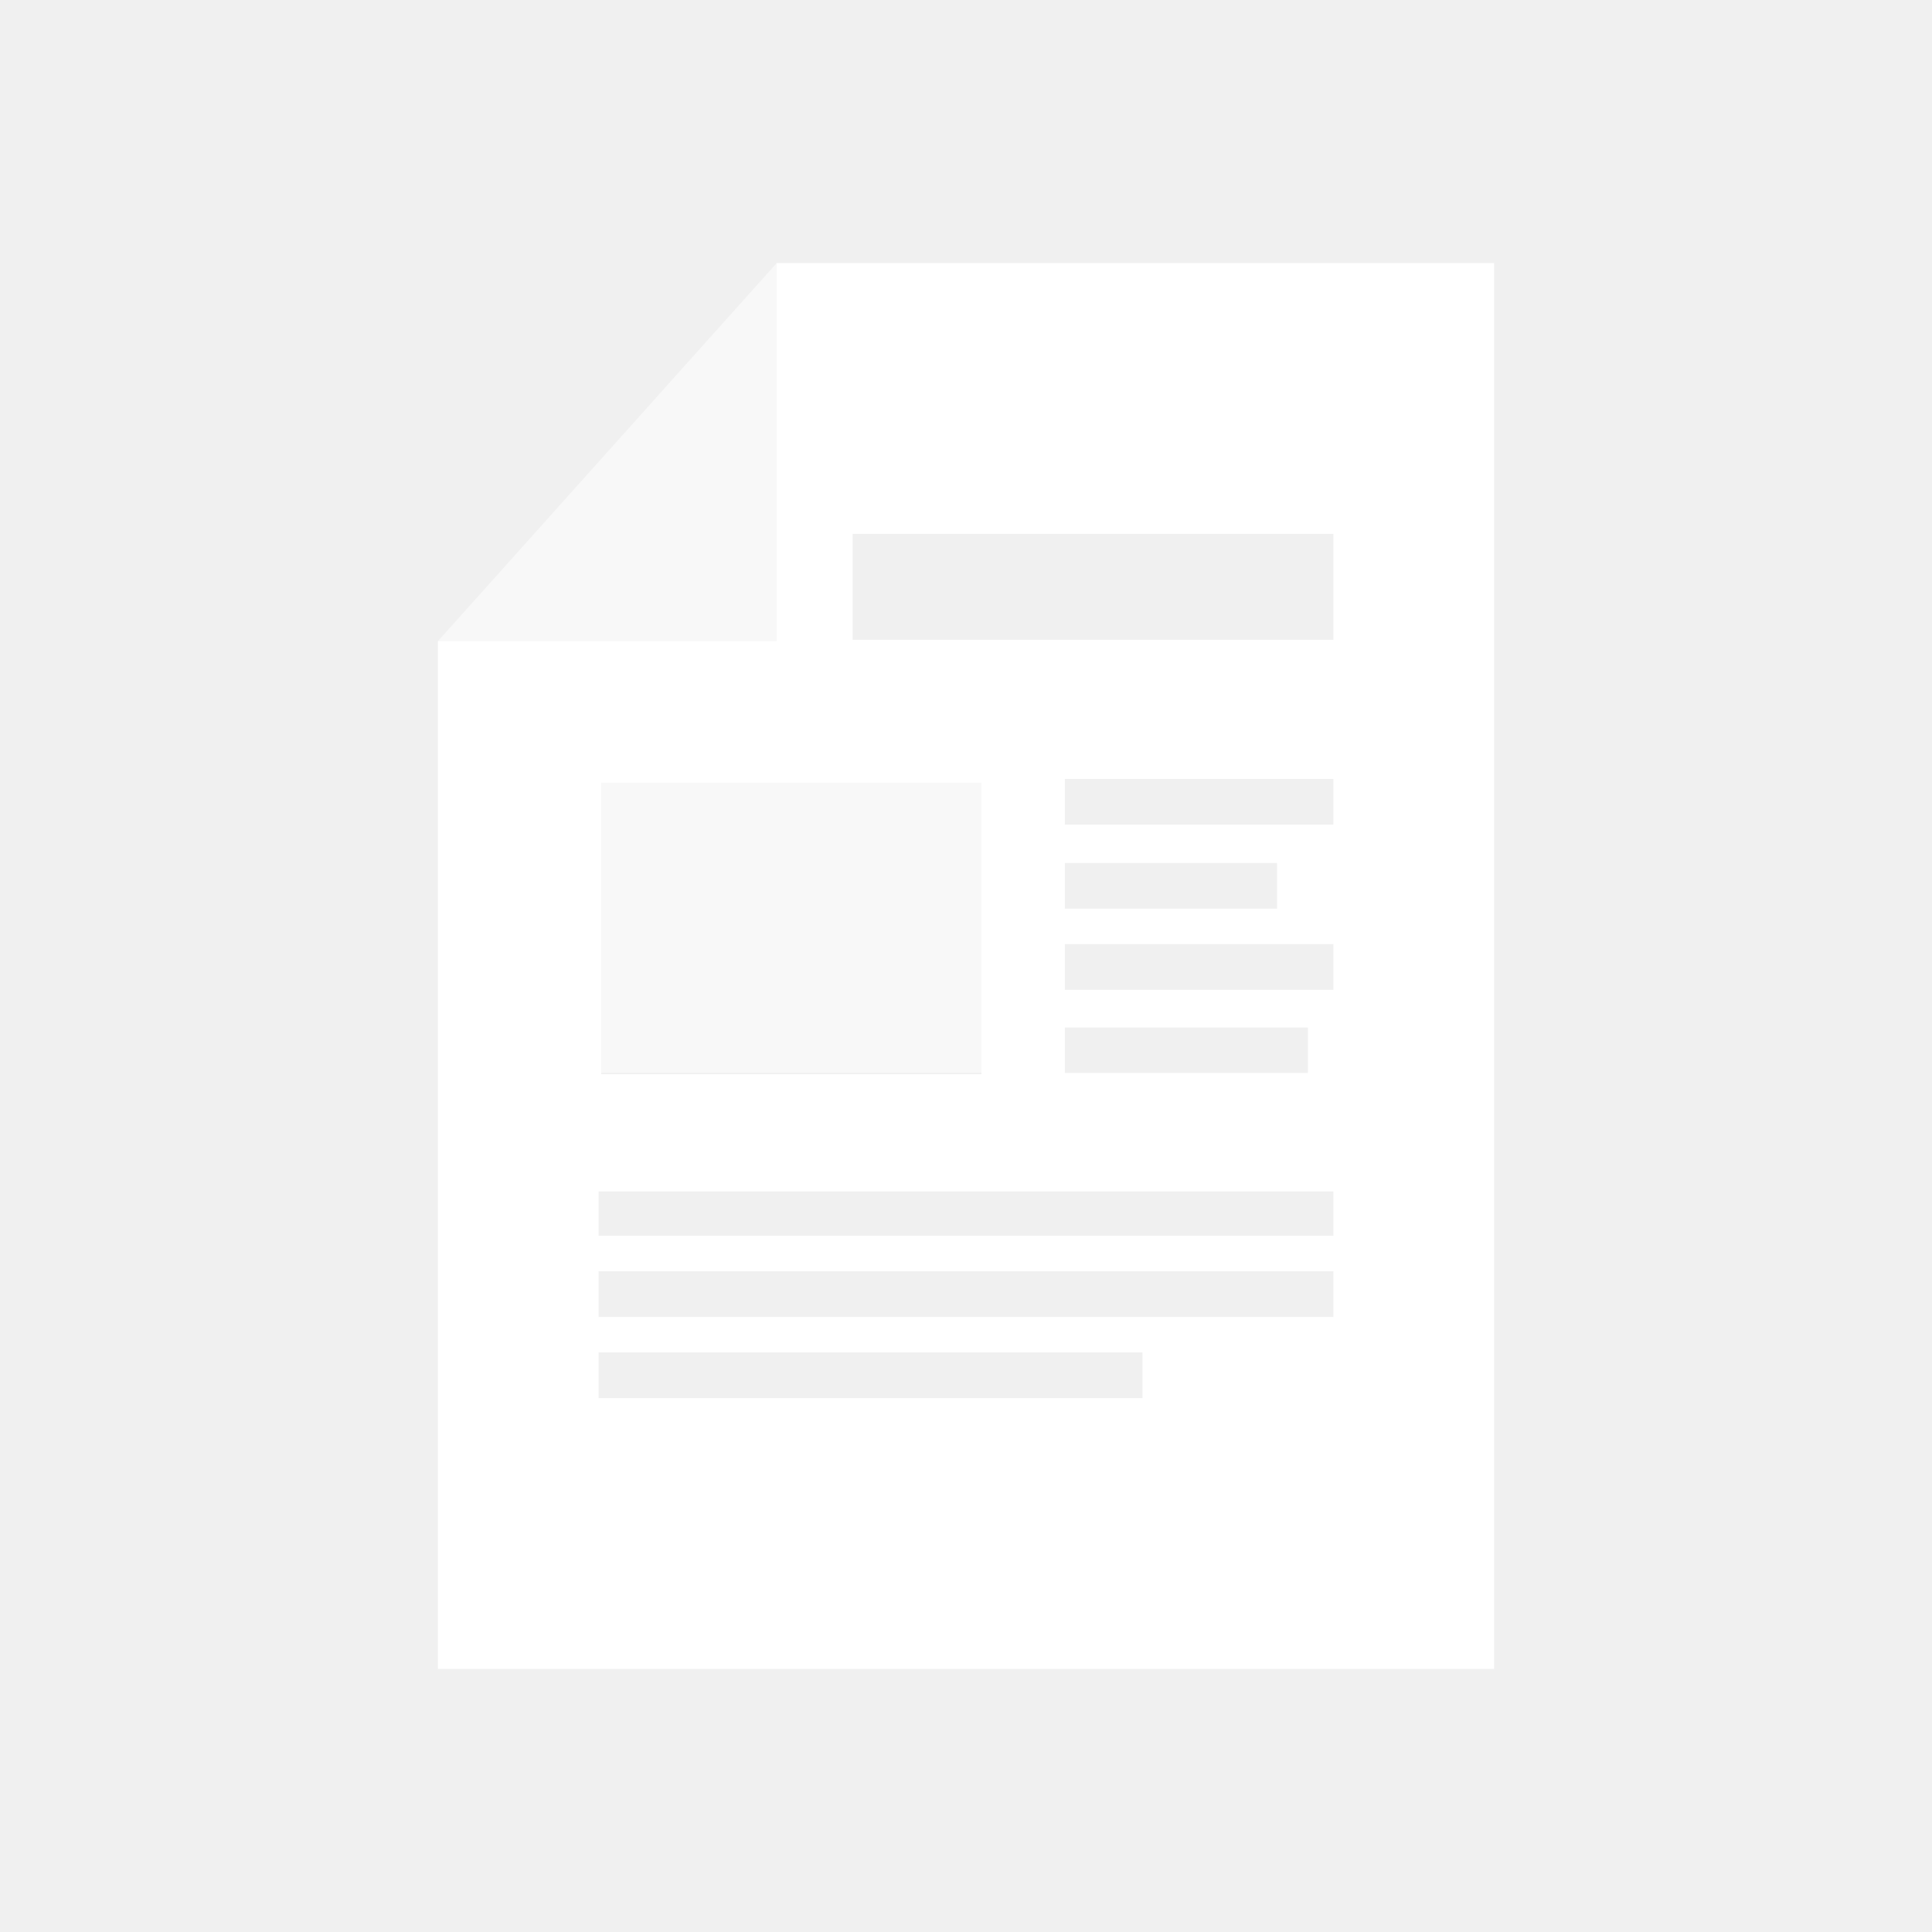
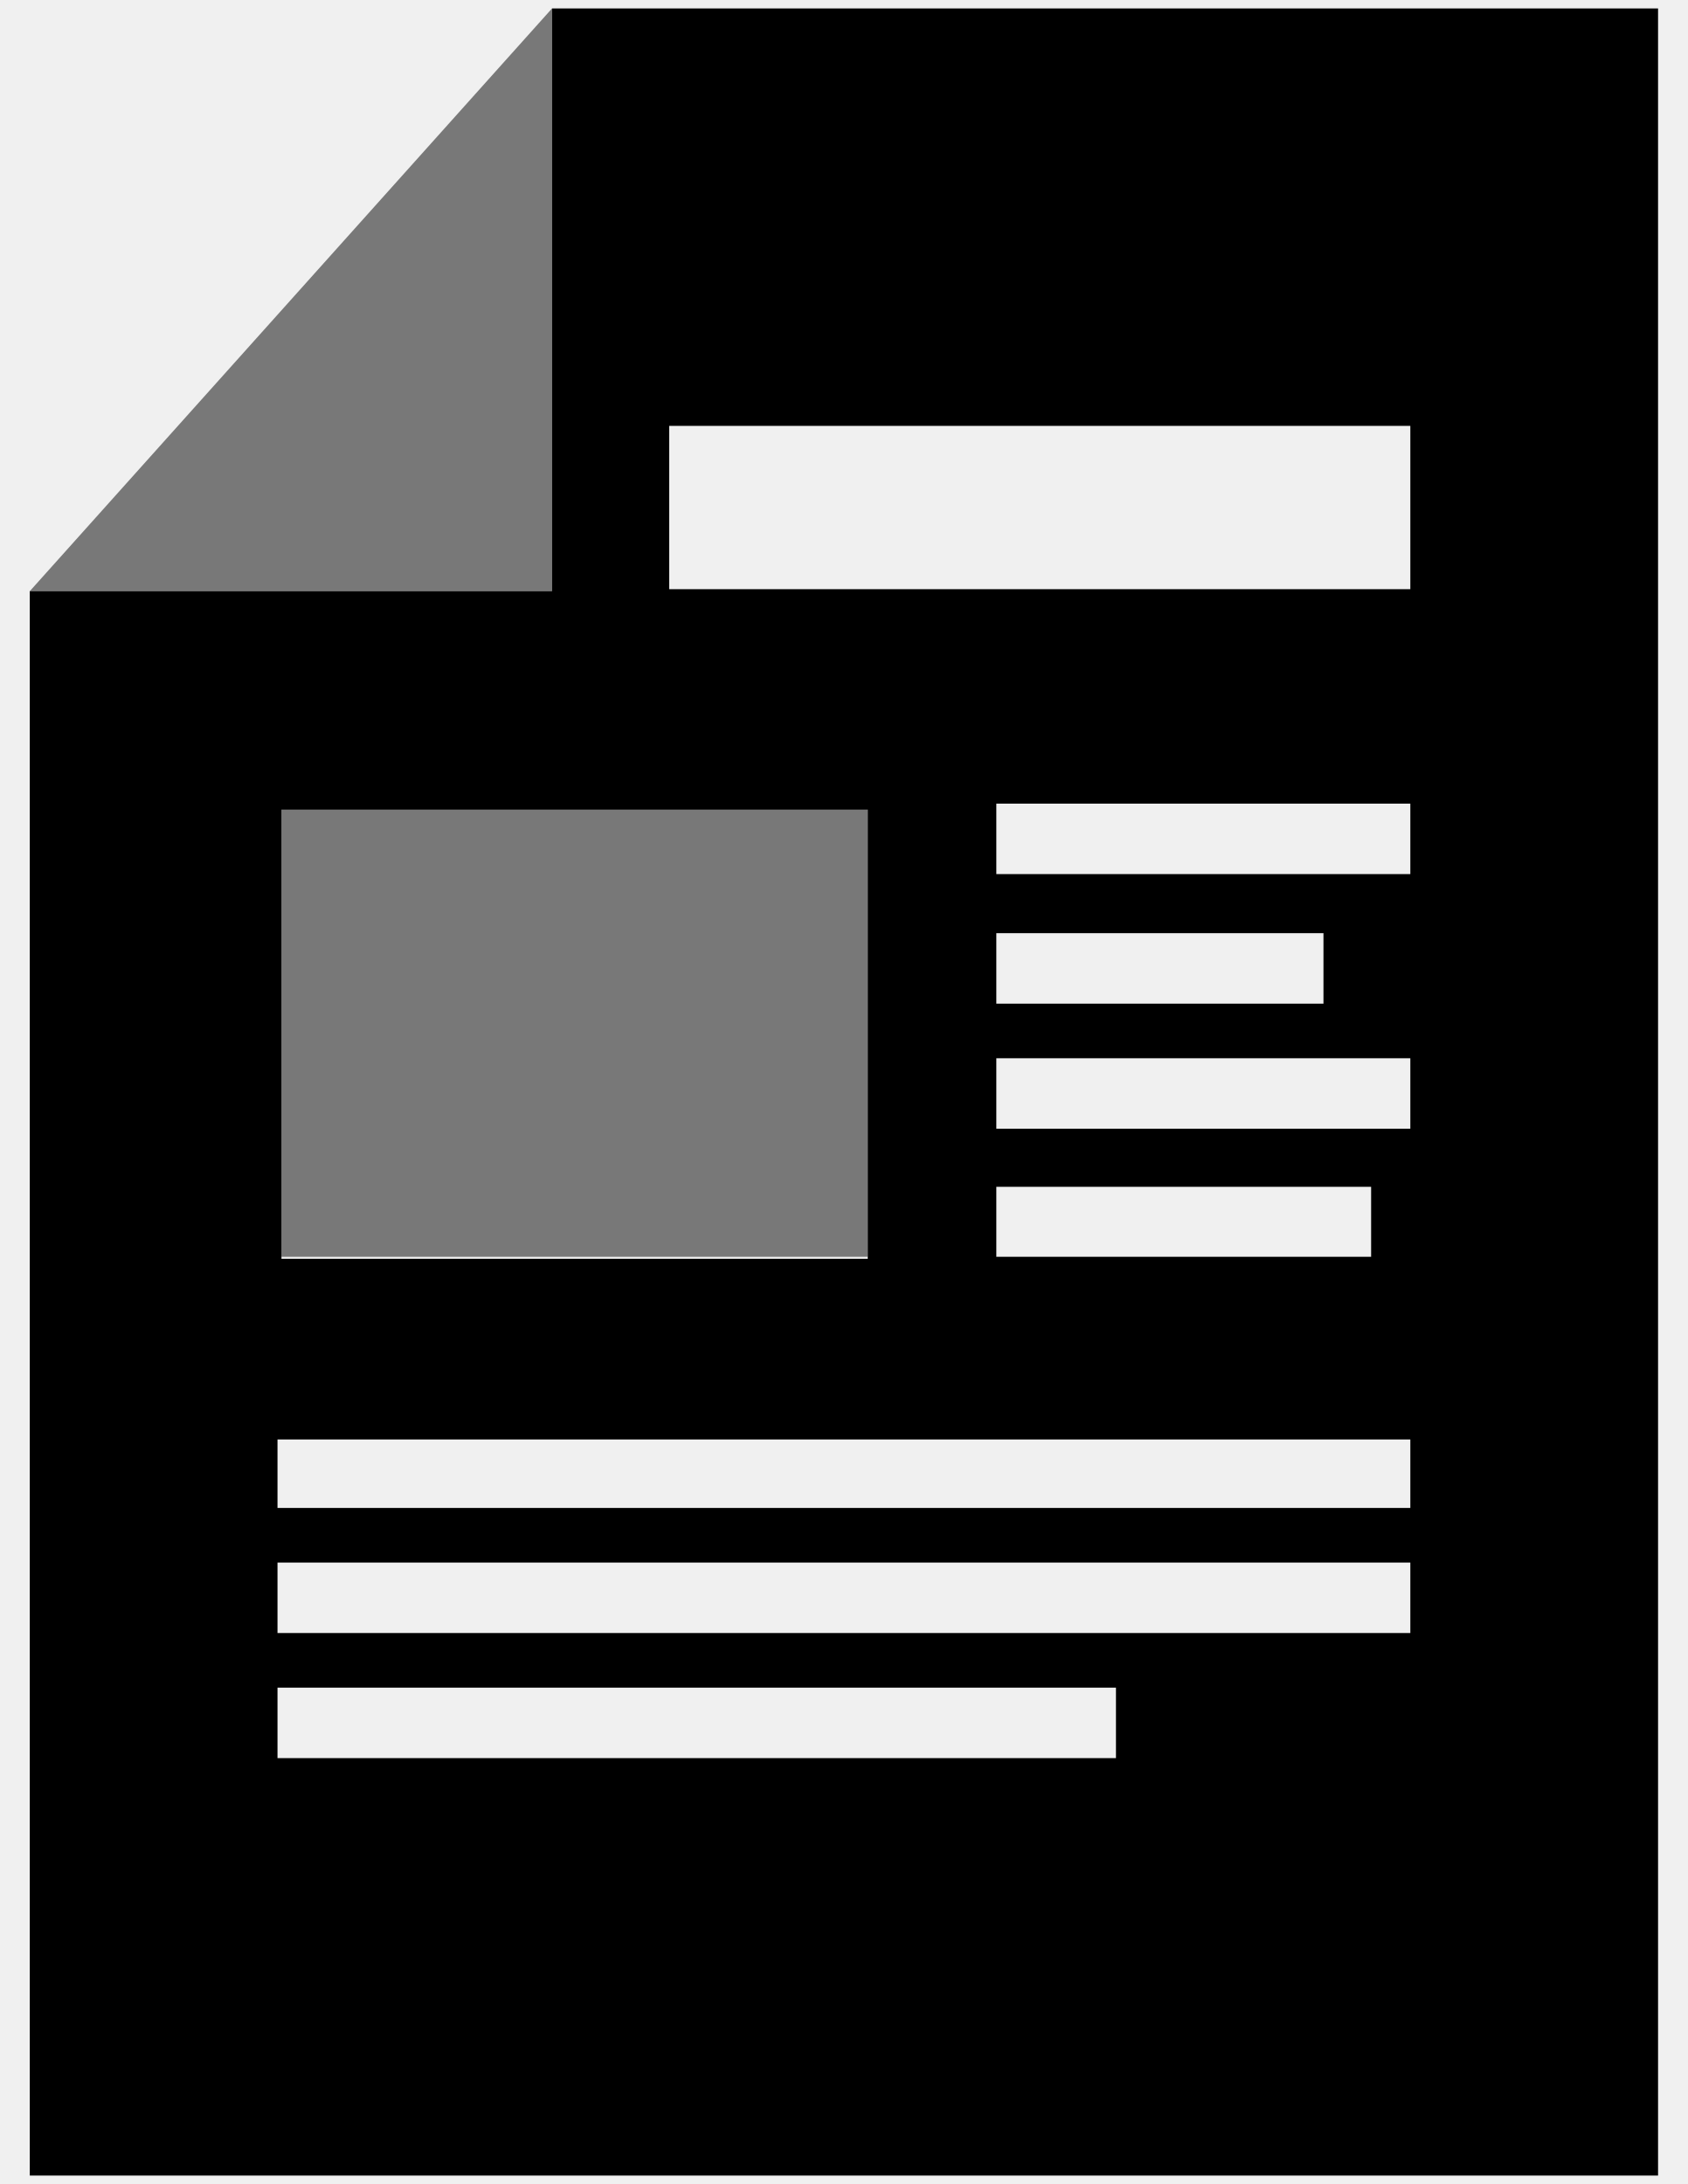
- <svg xmlns="http://www.w3.org/2000/svg" id="Ebene_1" data-name="Ebene 1" viewBox="0 0 60 60">
-   <polygon points="24.12 8.17 13.6 19.91 24.12 19.91 24.12 8.17" fill="#fff" opacity="0.5" />
-   <path d="M30.48,24.27H18.67v9.05H30.48Z" fill="#fff" opacity="0.5" />
-   <path d="M24.12,8.17V19.91H13.6V51.83H46.4V8.17ZM18.67,24.31H30.48v9.05H18.67ZM35.48,43.42H18.59V42H35.48Zm5.93-2.52H18.59V39.48H41.41Zm0-2.52H18.59V37H41.41Zm-8.34-5.06V31.91h7.55v1.41Zm8.34-2.58H33.07V29.32h8.34Zm-8.34-2.52V26.8h6.59v1.42Zm8.34-2.61H33.07V24.19h8.34Zm0-5.74H26.48V16.58H41.41Z" fill="#fff" />
+ <svg xmlns="http://www.w3.org/2000/svg" viewBox="13 8 34 44">
+   <polygon points="24.12 8.17 13.6 19.91 24.12 19.91 24.12 8.17" fill="currentcolor" opacity="0.5" />
+   <path d="M30.48,24.27H18.67v9.05H30.48Z" fill="currentcolor" opacity="0.5" />
+   <path d="M24.12,8.17V19.91H13.6V51.83H46.4V8.17ZM18.67,24.31H30.48v9.05H18.67ZM35.48,43.42H18.59V42H35.48Zm5.93-2.52H18.59V39.48H41.41Zm0-2.52H18.59V37H41.41Zm-8.34-5.06V31.91h7.55v1.41Zm8.34-2.58H33.07V29.32h8.34Zm-8.34-2.52V26.8h6.59v1.42Zm8.34-2.61H33.07V24.19h8.34Zm0-5.74H26.48V16.58H41.41Z" fill="currentcolor" />
</svg>
